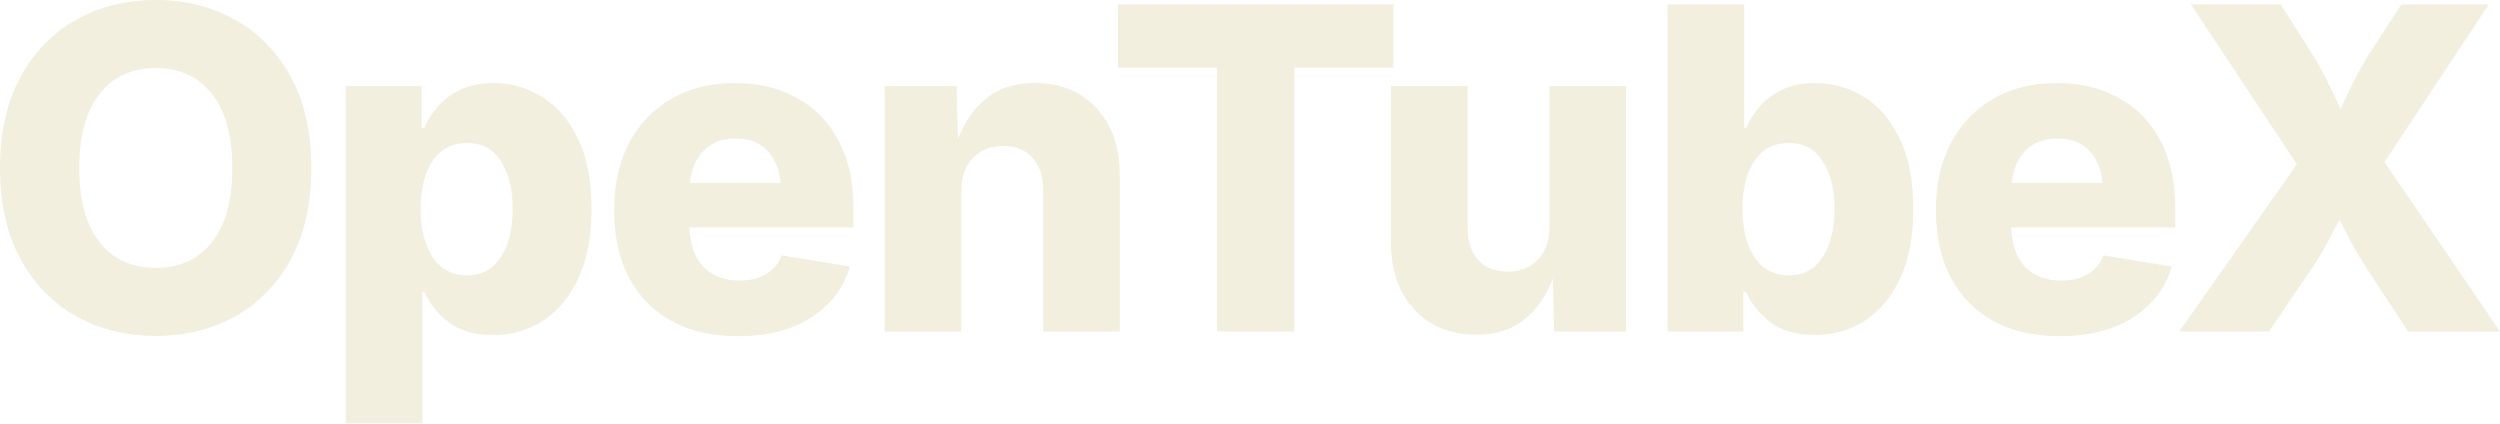
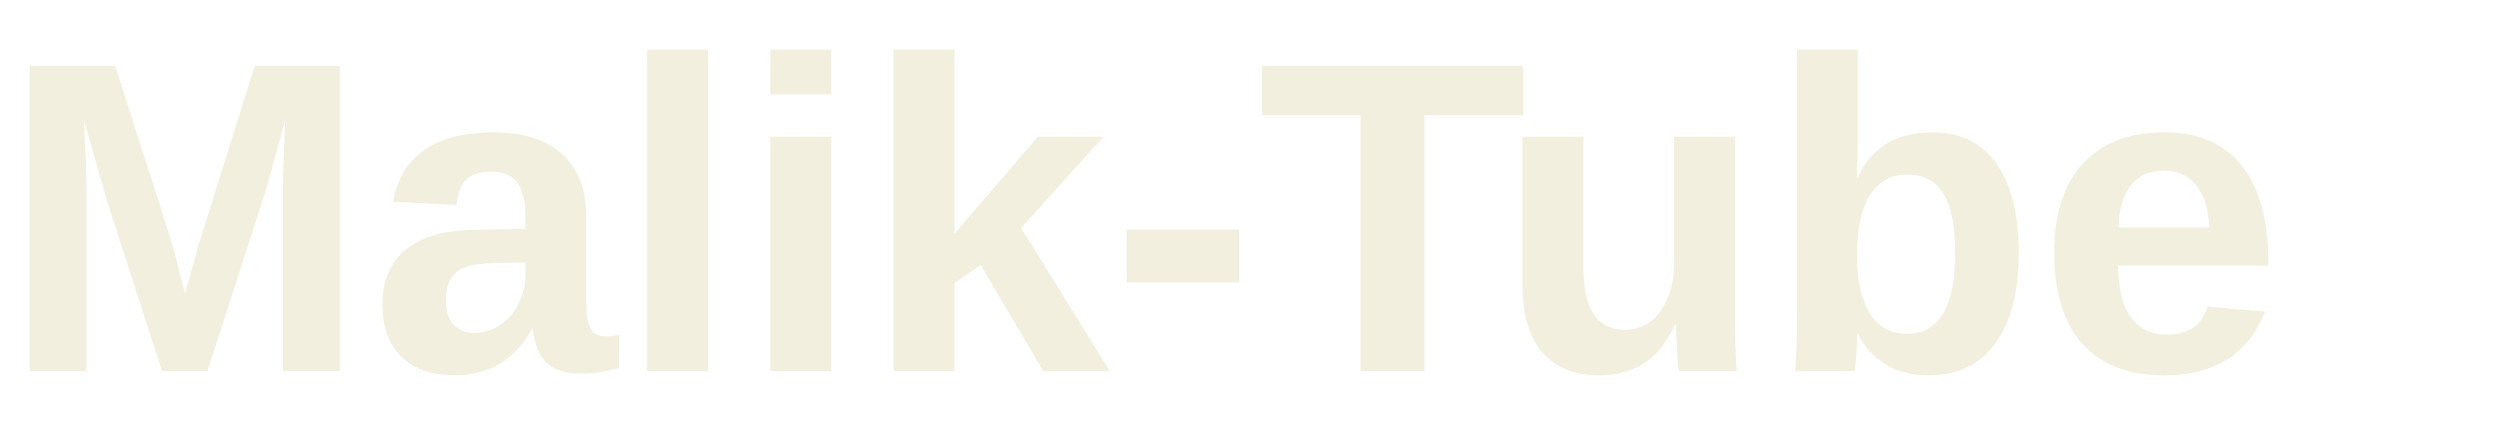
- <svg xmlns="http://www.w3.org/2000/svg" width="100" height="16.933" viewBox="0 0 1667.92 282.422">
-   <path fill="#f2efdf" d="M104.004 224.12q-29.444 0-53.028-13.036-23.437-13.038-37.207-38.086Q0 147.948 0 112.207 0 76.17 13.77 51.123q13.77-25.05 37.207-38.086Q74.56 0 104.004 0q29.15 0 52.588 13.037 23.583 13.037 37.353 38.086 13.77 25.048 13.77 61.084 0 35.888-13.77 60.937t-37.353 38.086q-23.438 12.89-52.588 12.89m0-45.41q23.73 0 37.353-16.992 13.623-17.138 13.623-49.511 0-32.52-13.623-49.659T104.004 45.41q-23.877 0-37.5 17.138-13.623 17.14-13.623 49.659 0 32.373 13.623 49.511 13.623 16.993 37.5 16.993m126.714 103.711v-225h50.538v28.125h1.757q3.077-7.324 8.936-14.209 5.86-7.03 15.088-11.425 9.228-4.541 22.265-4.541 17.286 0 32.08 9.082 14.942 9.082 24.024 27.685 9.228 18.604 9.228 47.315 0 27.832-8.935 46.582-8.79 18.603-23.73 28.125-14.795 9.375-32.96 9.375-18.75 0-30.029-8.79-11.133-8.935-15.967-20.068h-1.171v87.744zm80.86-98.73q14.795 0 22.558-12.158 7.91-12.158 7.91-32.08t-7.91-31.934q-7.763-12.158-22.558-12.158-14.649 0-22.852 11.865-8.056 11.865-8.056 32.227 0 20.068 8.056 32.226 8.203 12.012 22.852 12.012m180.767 40.576q-38.525 0-60.644-22.412-21.973-22.559-21.973-61.963 0-25.195 9.815-44.238 9.96-19.043 28.125-29.59 18.164-10.693 42.773-10.693 22.998 0 40.723 9.668 17.87 9.521 27.978 28.271 10.254 18.604 10.254 45.557v12.89H459.972q.733 17.725 9.668 26.66 9.082 8.79 23.584 8.79 10.254 0 17.725-4.248 7.47-4.395 10.547-12.598l45.556 7.47q-6.152 21.24-25.634 33.839-19.336 12.597-49.073 12.597m-32.08-102.246h60.645q-1.465-13.916-9.082-21.68-7.617-7.91-20.947-7.91-13.477 0-21.387 8.057-7.764 7.91-9.229 21.533m181.06 5.713v93.457h-51.122V57.421h48.047l.879 35.303q6.445-16.992 18.896-27.1 12.451-10.253 32.373-10.253 25.635 0 41.162 16.845 15.528 16.846 15.528 44.678v104.297h-51.123v-94.336q0-13.77-7.032-21.533-7.03-7.91-19.629-7.91-12.45 0-20.214 8.056-7.764 7.91-7.764 22.266m104.597-82.617V2.929h183.691v42.188H863.55V221.19h-51.563V45.117Zm238.921 178.125q-25.78 0-41.308-16.846t-15.527-44.678V57.421h51.123v94.336q0 13.77 7.03 21.68 7.179 7.764 19.63 7.764 12.597 0 20.215-7.91 7.763-8.057 7.763-22.413V57.421h51.123v163.77h-48.047l-.732-35.45q-6.592 17.14-19.043 27.393-12.451 10.108-32.227 10.108m226.032.293q-18.75 0-30.03-8.79-11.132-8.935-15.966-20.068h-1.758v26.514h-50.537V2.929h51.123v82.617h1.172q3.076-7.324 8.935-14.209 5.86-7.03 15.088-11.425 9.229-4.541 22.266-4.541 17.285 0 32.08 9.082 14.941 9.082 24.023 27.685 9.229 18.604 9.229 47.315 0 27.832-8.936 46.582-8.789 18.603-23.73 28.125-14.795 9.375-32.96 9.375m-17.432-39.844q14.795 0 22.559-12.158 7.91-12.158 7.91-32.08t-7.91-31.934q-7.764-12.158-22.559-12.158-14.648 0-22.852 11.865-8.056 11.865-8.056 32.227 0 20.068 8.057 32.226 8.203 12.012 22.851 12.012m180.768 40.576q-38.526 0-60.645-22.412-21.973-22.559-21.973-61.963 0-25.195 9.815-44.238 9.96-19.043 28.125-29.59 18.164-10.693 42.773-10.693 22.998 0 40.723 9.668 17.871 9.521 27.978 28.271 10.254 18.604 10.254 45.557v12.89h-109.423q.732 17.725 9.668 26.66 9.082 8.79 23.584 8.79 10.253 0 17.724-4.248 7.47-4.395 10.547-12.598l45.557 7.47q-6.153 21.24-25.635 33.839-19.336 12.597-49.072 12.597m-32.08-102.246h60.644q-1.465-13.916-9.082-21.68-7.617-7.91-20.947-7.91-13.477 0-21.387 8.057-7.764 7.91-9.228 21.533m111.773 99.17 78.516-111.621-70.752-106.64h59.912l20.8 32.665q6.739 10.694 10.987 19.776 4.394 9.082 8.203 17.431 3.809-8.35 8.203-17.431 4.395-9.082 11.133-19.776l21.24-32.666h58.301l-69.58 105.176 77.05 113.086h-61.376l-27.246-41.748q-7.325-11.28-10.987-18.457t-7.47-14.356q-3.809 7.032-7.618 14.356-3.662 7.178-11.132 18.457l-28.272 41.748Z" />
+ <svg xmlns="http://www.w3.org/2000/svg" width="100" height="17.742" viewBox="0 0 620 110">
+   <text x="0" y="92" font-family="Arial, Helvetica, sans-serif" font-weight="bold" font-size="110" fill="#f2efdf">Malik-Tube</text>
</svg>
